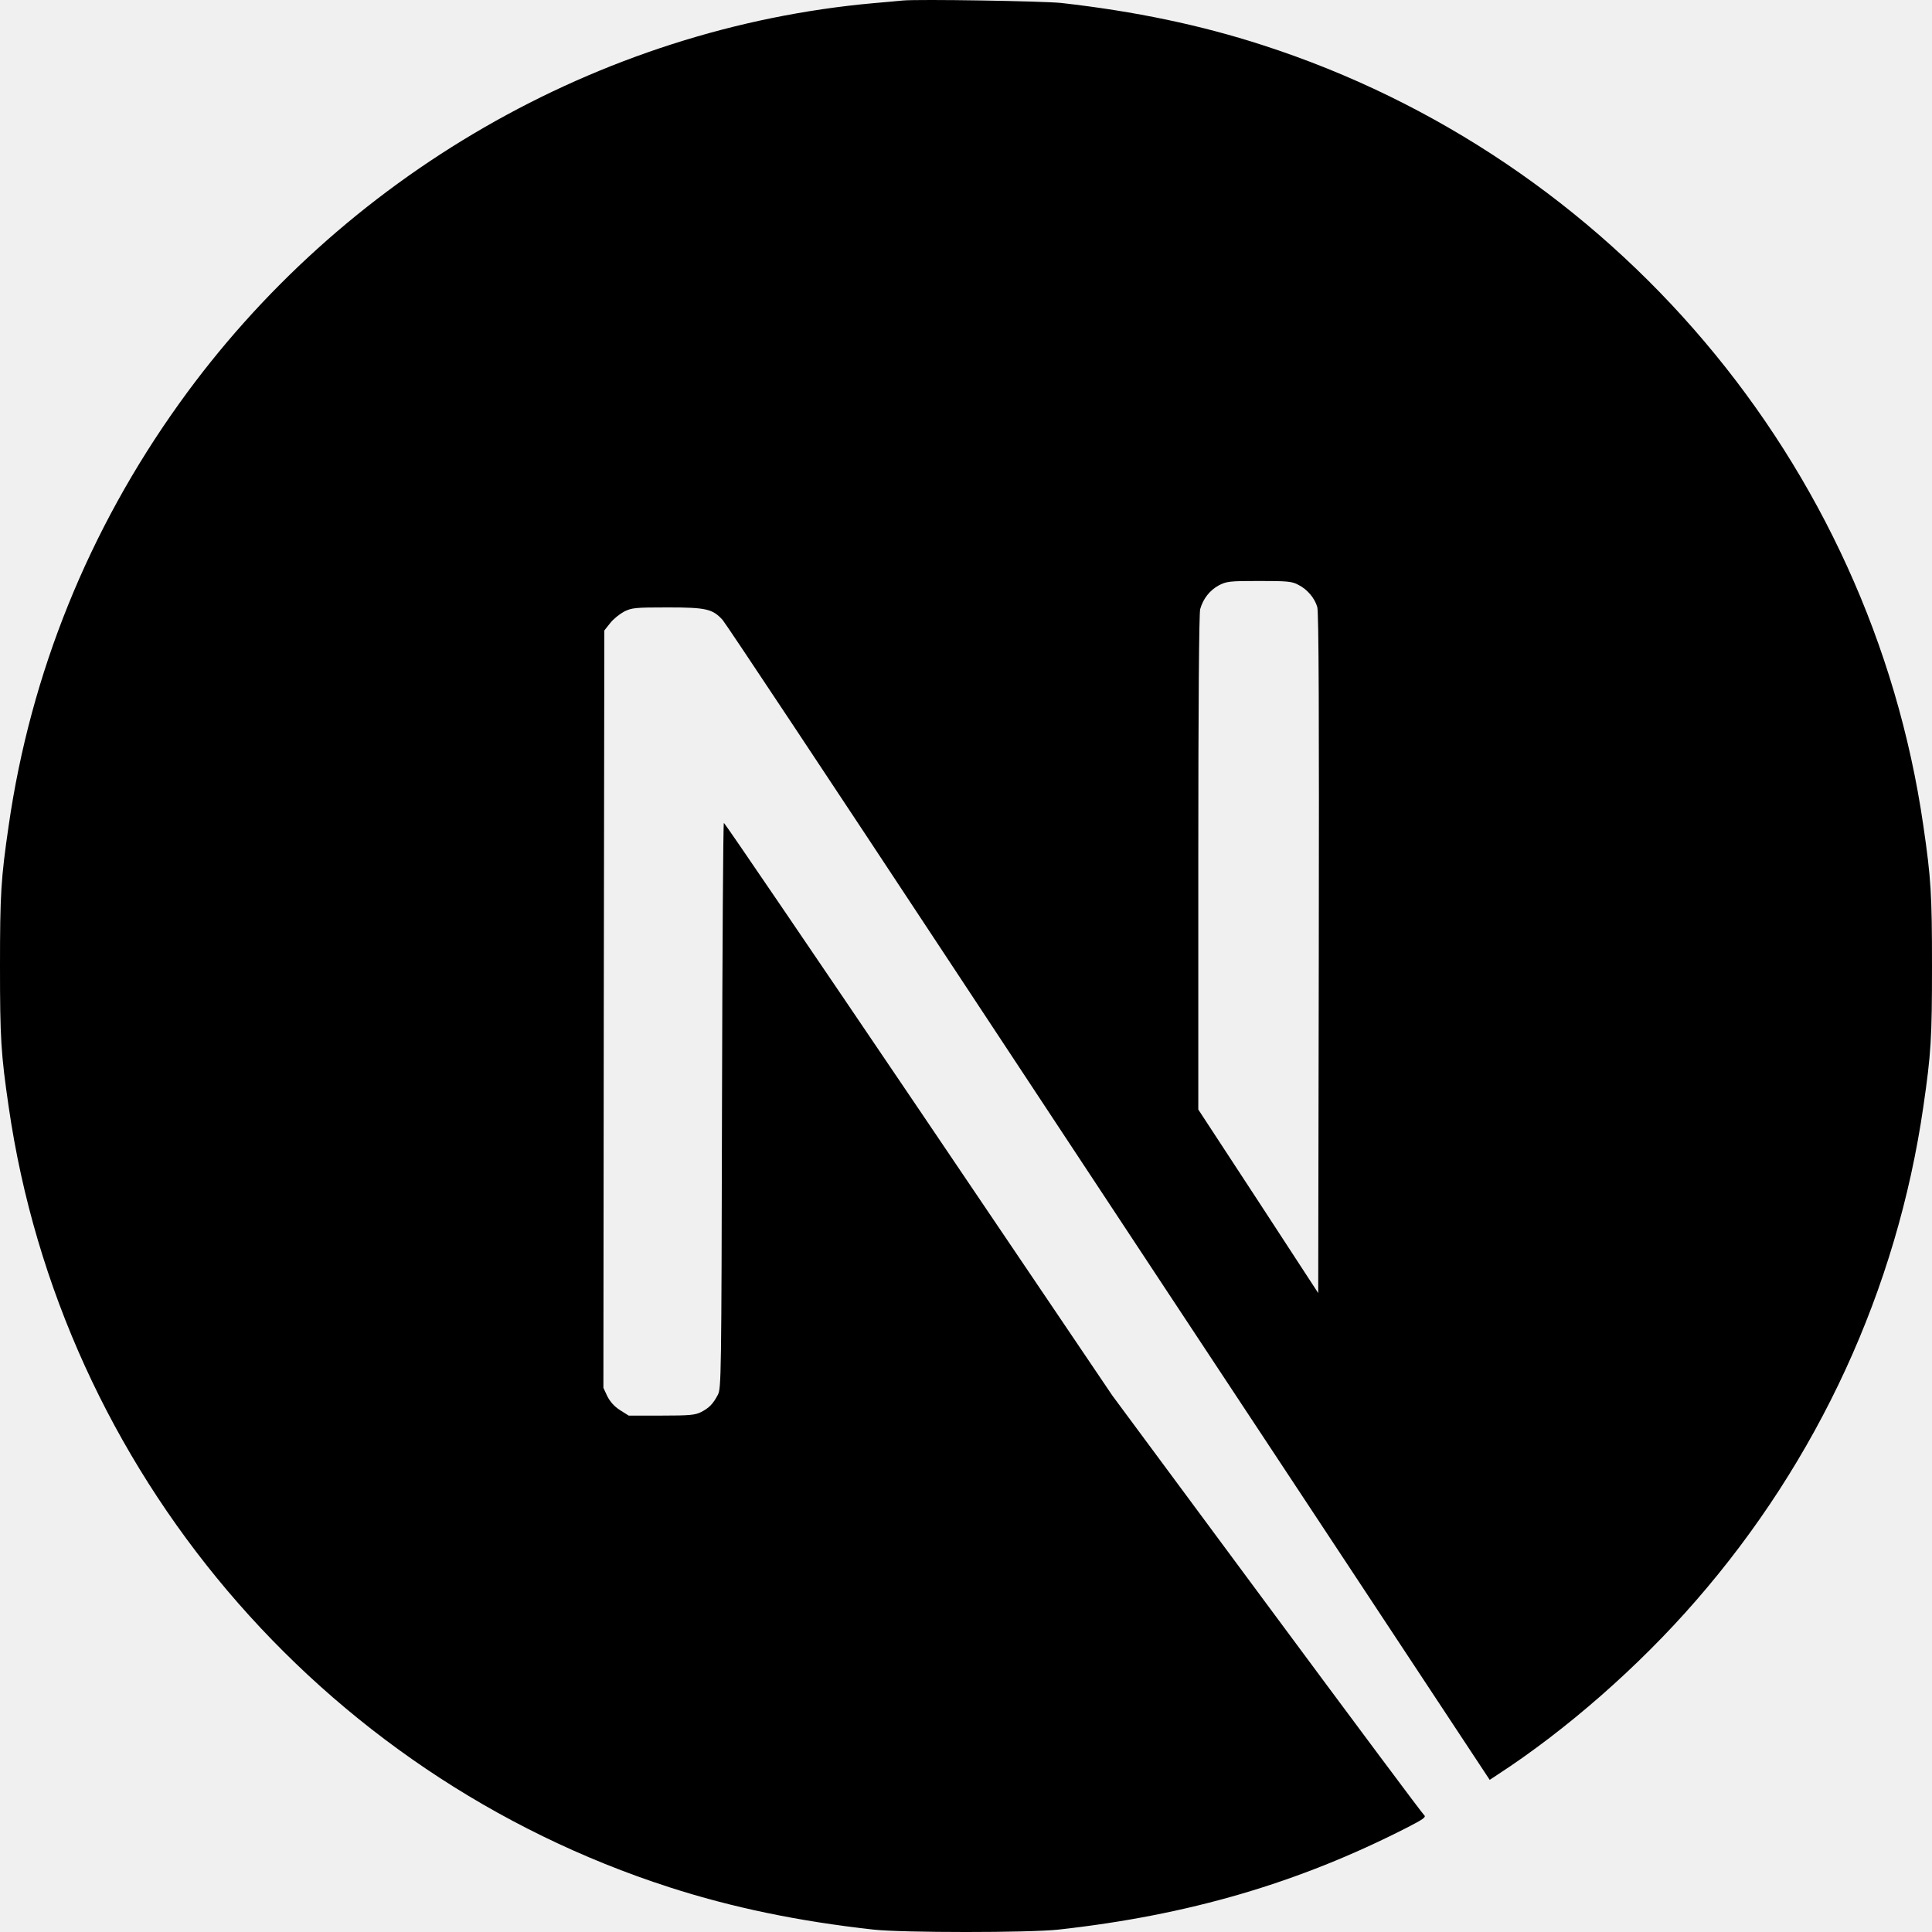
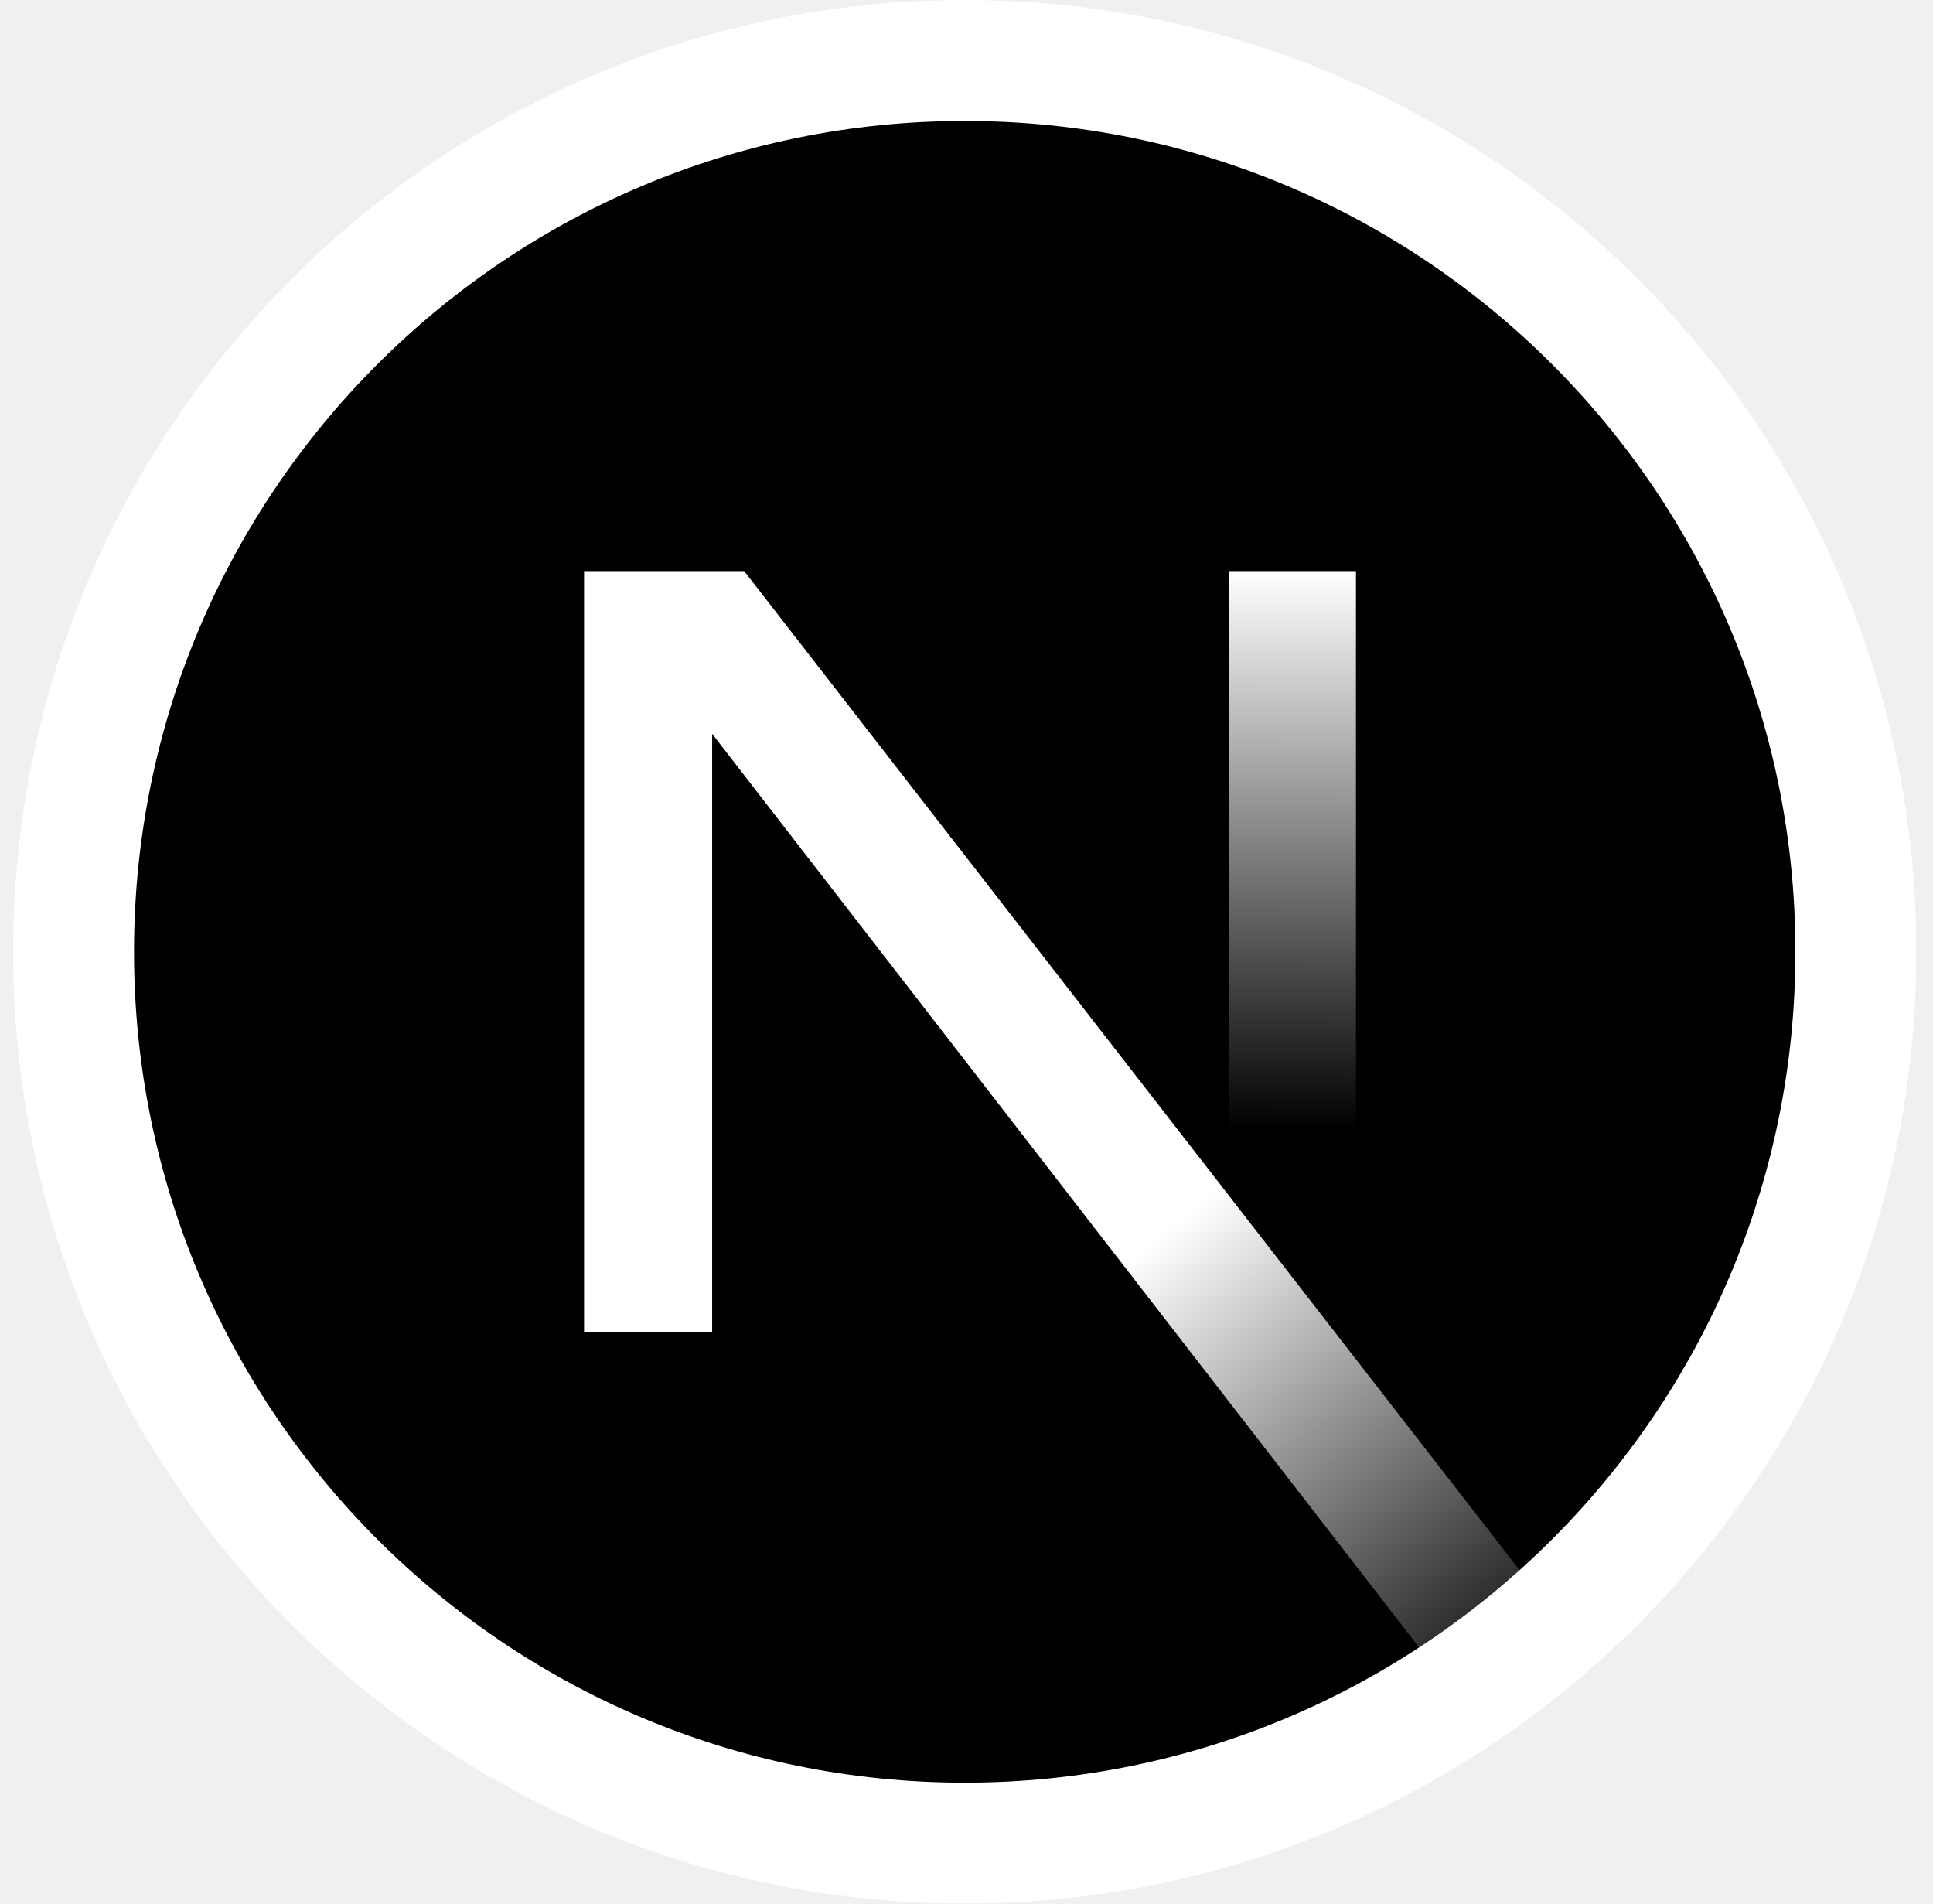
- <svg xmlns="http://www.w3.org/2000/svg" viewBox="0 0 1000 1000" fill="none">
-   <path d="M467.253 0.269C465.103 0.465 458.26 1.149 452.102 1.637C310.068 14.441 177.028 91.067 92.766 208.841C45.846 274.325 15.836 348.605 4.497 427.284C0.489 454.748 0 462.86 0 500.098C0 537.336 0.489 545.448 4.497 572.912C31.672 760.666 165.298 918.414 346.53 976.861C378.983 987.319 413.196 994.453 452.102 998.754C467.253 1000.42 532.747 1000.42 547.898 998.754C615.054 991.326 671.945 974.71 728.055 946.073C736.657 941.675 738.319 940.502 737.146 939.525C736.364 938.939 699.707 889.777 655.718 830.352L575.758 722.353L475.562 574.085C420.43 492.572 375.073 425.915 374.682 425.915C374.291 425.818 373.9 491.693 373.705 572.13C373.412 712.97 373.314 718.639 371.554 721.962C369.013 726.751 367.058 728.706 362.952 730.856C359.824 732.42 357.087 732.713 342.327 732.713H325.415L320.919 729.878C317.986 728.021 315.836 725.578 314.37 722.744L312.317 718.345L312.512 522.382L312.805 326.321L315.836 322.509C317.4 320.457 320.723 317.818 323.069 316.547C327.077 314.592 328.641 314.397 345.552 314.397C365.494 314.397 368.817 315.179 373.998 320.848C375.464 322.411 429.717 404.12 494.624 502.541C559.531 600.963 648.289 735.352 691.887 801.324L771.065 921.248L775.073 918.609C810.557 895.543 848.094 862.703 877.81 828.495C941.056 755.877 981.818 667.326 995.503 572.912C999.511 545.448 1000 537.336 1000 500.098C1000 462.86 999.511 454.748 995.503 427.284C968.328 239.53 834.702 81.782 653.47 23.335C621.505 12.975 587.488 5.84 549.365 1.54C539.98 0.562 475.367 -0.513 467.253 0.269ZM671.945 302.668C676.637 305.014 680.45 309.51 681.818 314.201C682.6 316.743 682.796 371.085 682.6 493.549L682.307 669.281L651.32 621.781L620.235 574.281V446.538C620.235 363.95 620.626 317.525 621.212 315.277C622.776 309.803 626.197 305.503 630.89 302.962C634.897 300.909 636.364 300.714 651.711 300.714C666.178 300.714 668.719 300.909 671.945 302.668Z" fill="black" />
+ <svg xmlns="http://www.w3.org/2000/svg" width="65" height="64" viewBox="0 0 65 64" fill="none">
+   <g clip-path="url(#clip0_93_112)">
+     <mask id="mask0_93_112" style="mask-type:alpha" maskUnits="userSpaceOnUse" x="0" y="0" width="65" height="64">
+       <path d="M32.44 64C50.113 64 64.44 49.673 64.44 32C64.44 14.327 50.113 0 32.44 0C14.767 0 0.44 14.327 0.44 32C0.44 49.673 14.767 64 32.44 64Z" fill="black" />
+     </mask>
+     <g mask="url(#mask0_93_112)">
+       <path d="M32.44 62.933C49.524 62.933 63.373 49.084 63.373 32C63.373 14.916 49.524 1.067 32.44 1.067C15.356 1.067 1.507 14.916 1.507 32C1.507 49.084 15.356 62.933 32.44 62.933Z" fill="black" stroke="white" stroke-width="6" />
+       <path d="M53.598 56.007L25.024 19.2H19.64V44.789H23.947V24.67L50.217 58.611C51.403 57.818 52.532 56.947 53.598 56.007Z" fill="url(#paint0_linear_93_112)" />
+       <path d="M45.596 19.2H41.329V44.8H45.596V19.2Z" fill="url(#paint1_linear_93_112)" />
+     </g>
+   </g>
+   <defs>
+     <linearGradient id="paint0_linear_93_112" x1="39.195" y1="41.422" x2="51.818" y2="57.067" gradientUnits="userSpaceOnUse">
+       <stop stop-color="white" />
+       <stop offset="1" stop-color="white" stop-opacity="0" />
+     </linearGradient>
+     <linearGradient id="paint1_linear_93_112" x1="43.462" y1="19.2" x2="43.391" y2="38" gradientUnits="userSpaceOnUse">
+       <stop stop-color="white" />
+       <stop offset="1" stop-color="white" stop-opacity="0" />
+     </linearGradient>
+     <clipPath id="clip0_93_112">
+       <rect width="64" height="64" fill="white" transform="translate(0.439941)" />
+     </clipPath>
+   </defs>
</svg>
